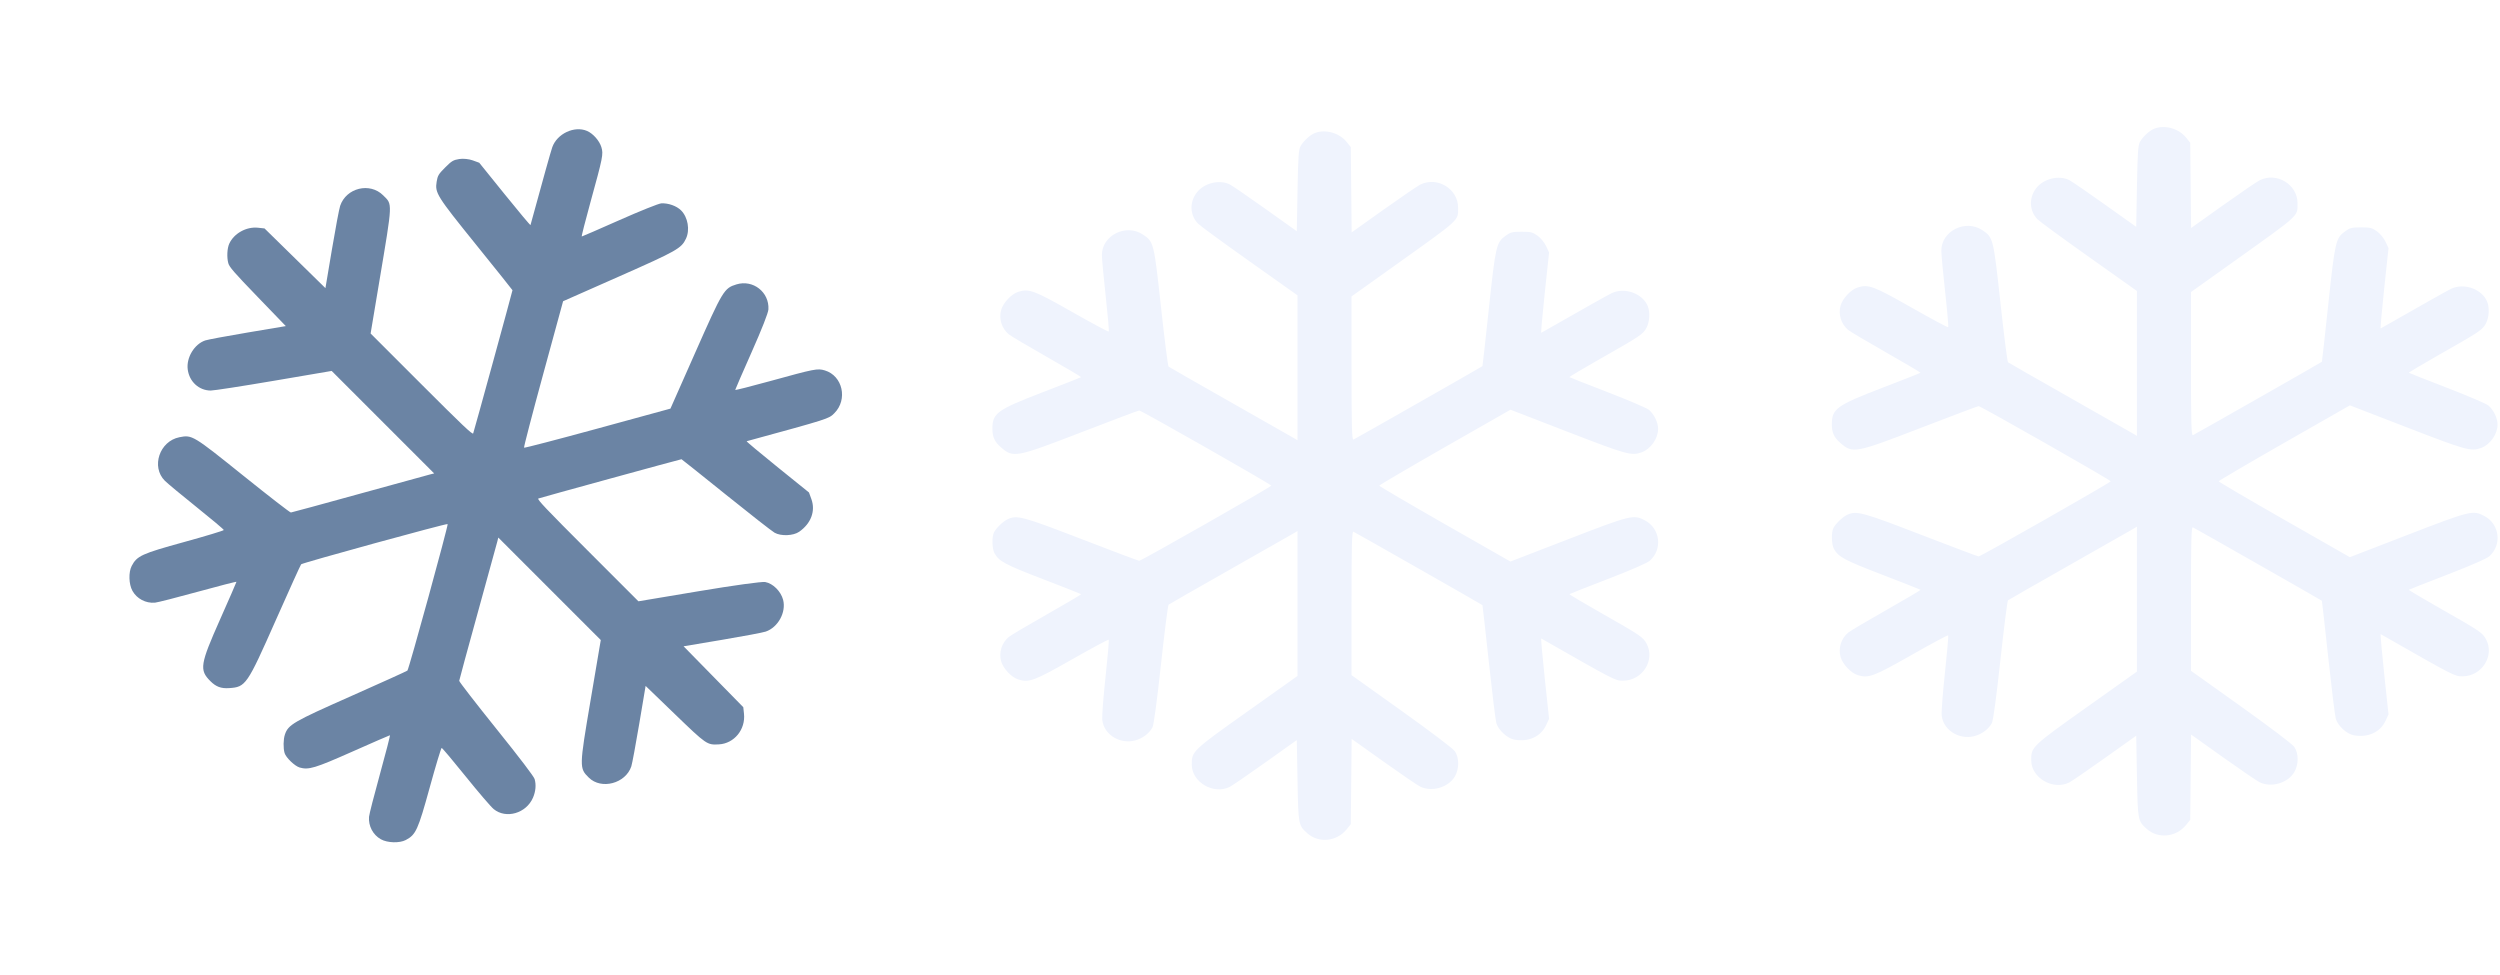
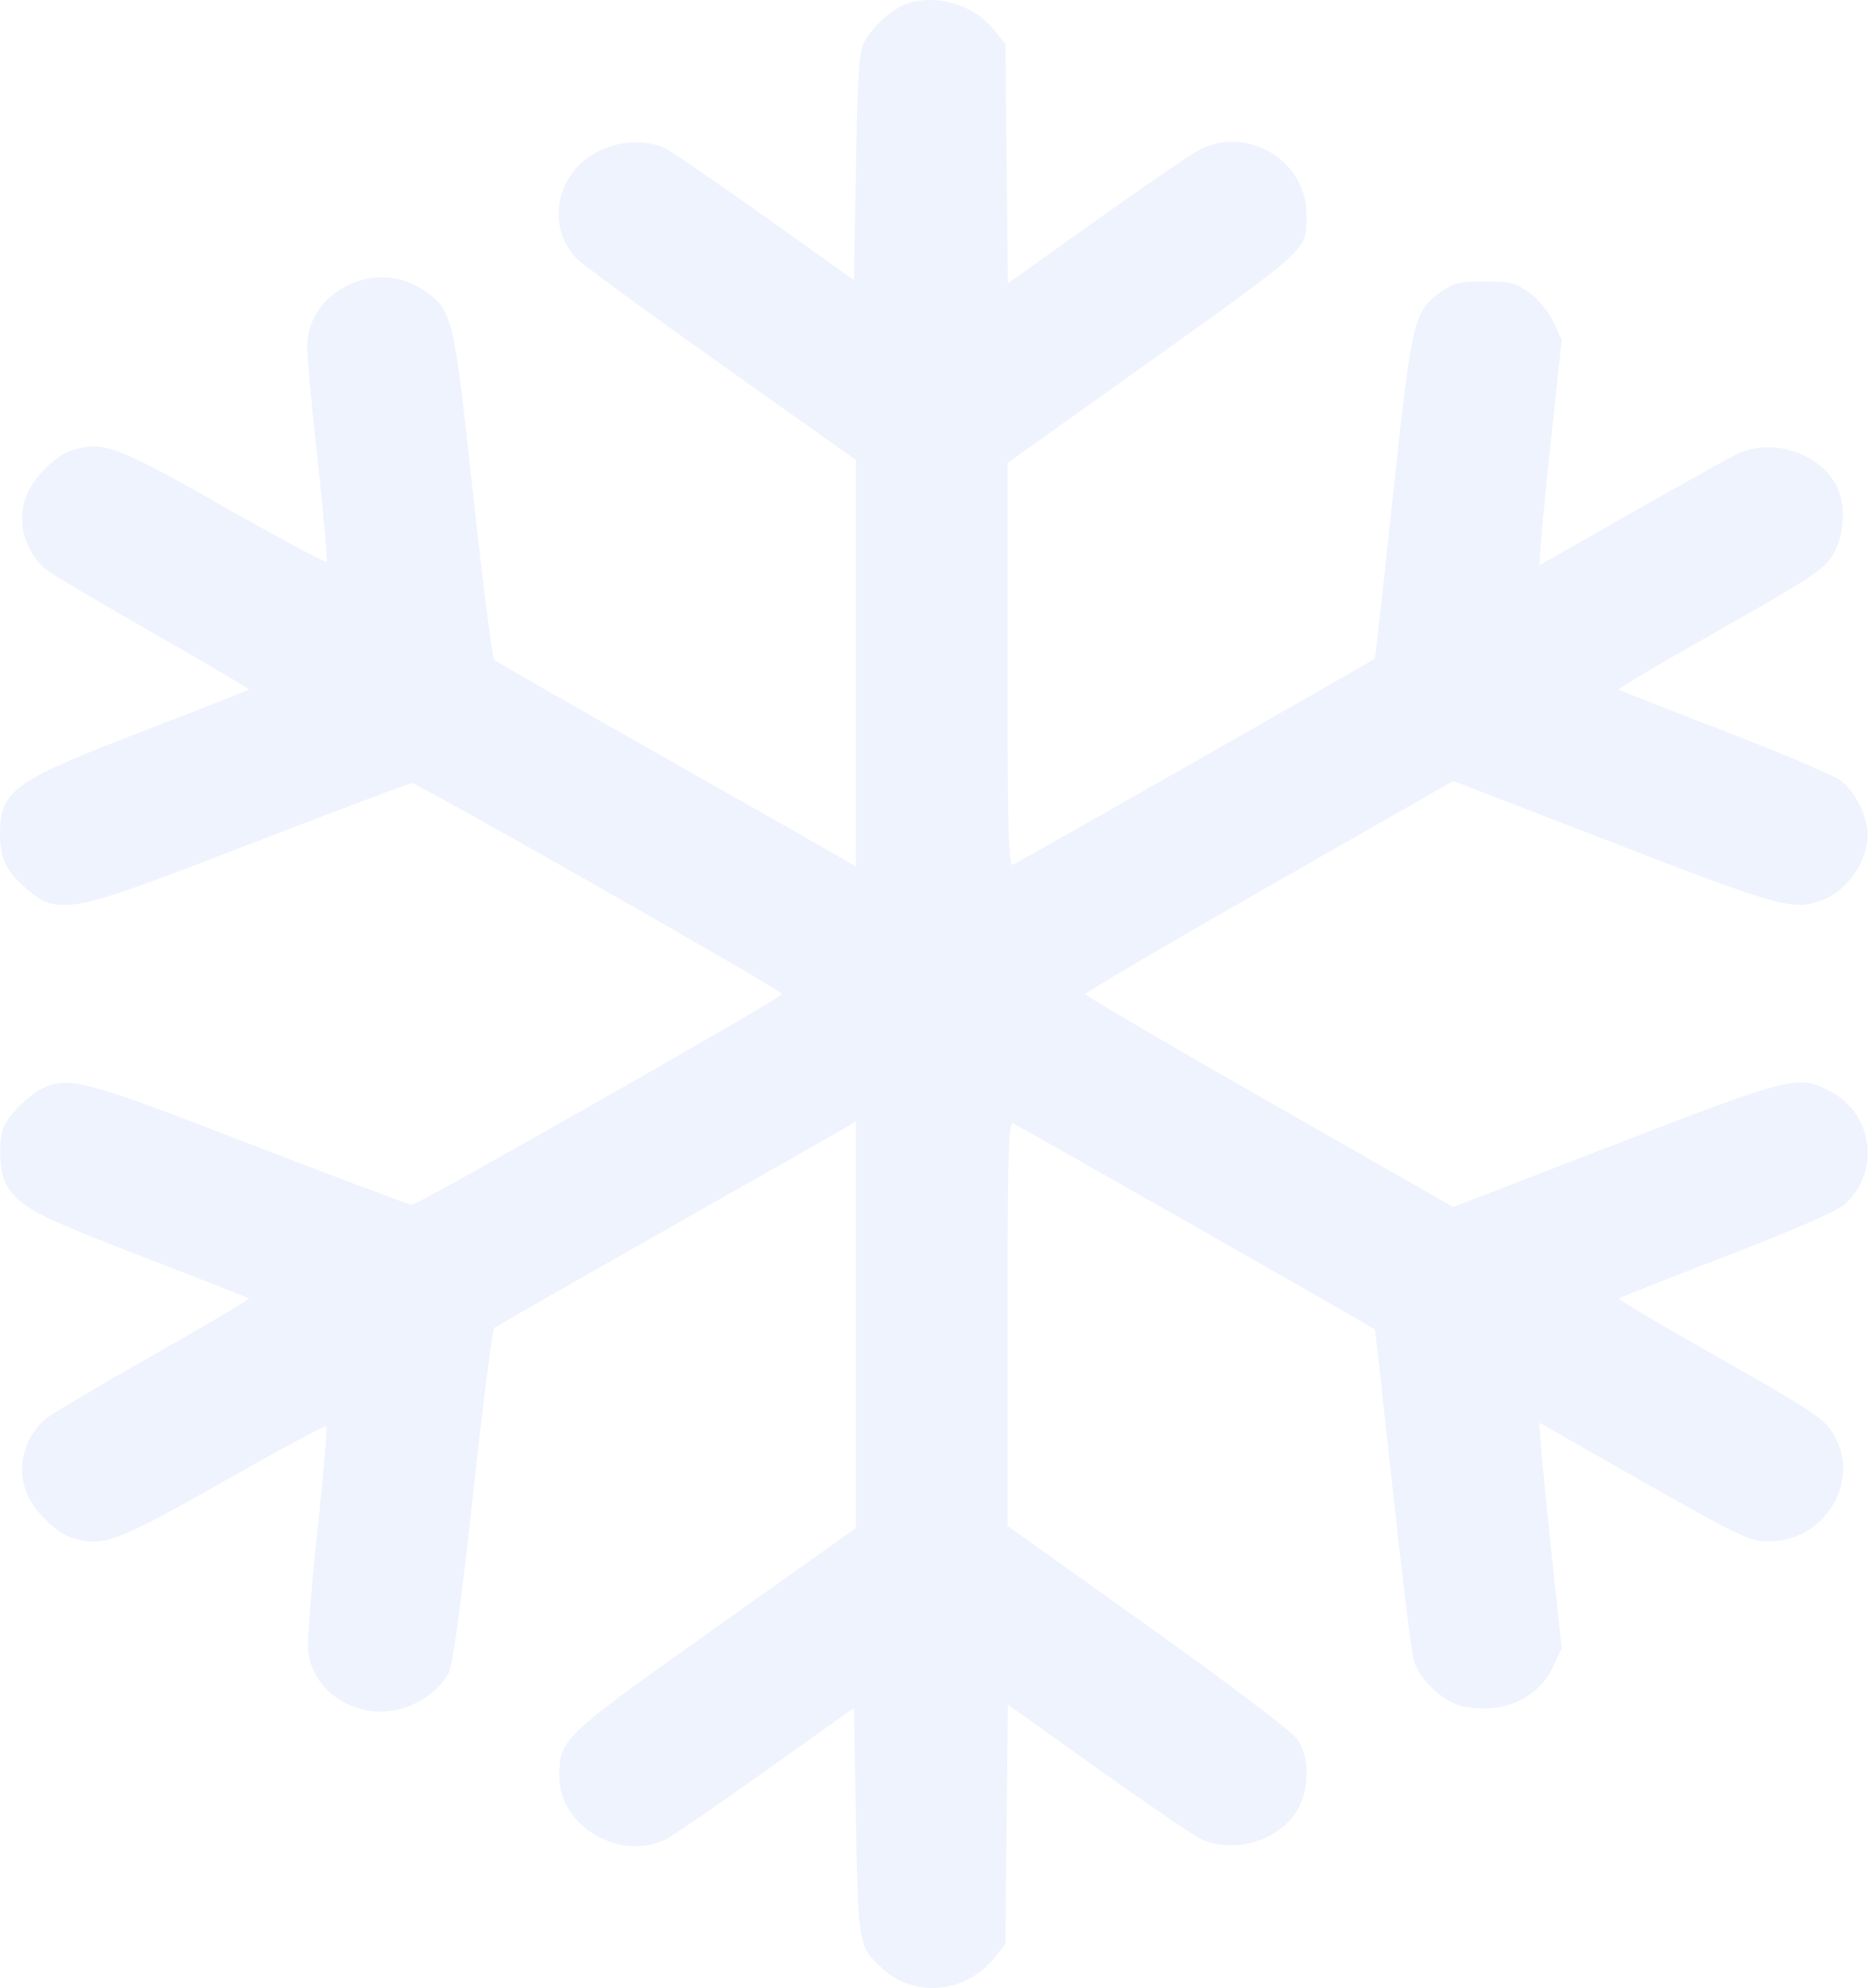
- <svg xmlns="http://www.w3.org/2000/svg" width="367" height="143" viewBox="0 0 367 143" fill="none">
-   <path fill-rule="evenodd" clip-rule="evenodd" d="M33.652 35.779C33.346 36.453 33.28 37.751 33.508 38.617C33.659 39.194 34.323 39.959 37.822 43.585L41.956 47.871L36.379 48.81C33.311 49.327 30.502 49.85 30.137 49.973C28.527 50.514 27.327 52.504 27.56 54.247C27.799 56.032 29.199 57.316 30.928 57.334C31.37 57.338 35.547 56.692 40.21 55.898L48.689 54.453L56.212 61.976L63.735 69.499L63.187 69.633C62.886 69.707 58.205 70.993 52.786 72.491C47.367 73.99 42.829 75.225 42.702 75.236C42.576 75.247 39.449 72.826 35.754 69.857C28.314 63.879 28.208 63.815 26.34 64.185C23.416 64.763 22.153 68.529 24.197 70.573C24.587 70.963 26.695 72.714 28.881 74.464C31.067 76.214 32.854 77.718 32.852 77.806C32.85 77.895 30.223 78.69 27.016 79.573C20.803 81.283 20.107 81.601 19.333 83.08C18.851 84.001 18.903 85.768 19.441 86.732C20.09 87.897 21.397 88.585 22.747 88.473C23.108 88.443 25.948 87.719 29.059 86.863C32.17 86.007 34.714 85.355 34.713 85.413C34.712 85.471 33.625 87.963 32.299 90.95C29.37 97.548 29.244 98.351 30.881 99.989C31.708 100.816 32.449 101.093 33.625 101.016C36.078 100.856 36.252 100.603 40.475 91.071C42.441 86.632 44.121 82.928 44.207 82.839C44.421 82.616 65.586 76.805 65.714 76.933C65.842 77.062 60.031 98.227 59.809 98.441C59.72 98.527 56.015 100.206 51.577 102.173C43.032 105.958 42.316 106.374 41.822 107.838C41.587 108.535 41.566 109.83 41.778 110.546C41.979 111.222 43.273 112.465 43.993 112.673C45.307 113.053 46.239 112.772 51.698 110.349C54.685 109.023 57.18 107.936 57.241 107.934C57.303 107.933 56.65 110.476 55.79 113.587C54.93 116.697 54.203 119.538 54.173 119.9C54.064 121.253 54.751 122.558 55.916 123.207C56.88 123.744 58.647 123.797 59.567 123.315C61.047 122.54 61.364 121.844 63.075 115.632C63.958 112.424 64.751 109.798 64.837 109.796C64.922 109.794 66.509 111.677 68.362 113.981C70.216 116.285 72.067 118.444 72.477 118.778C74.29 120.258 77.246 119.402 78.239 117.108C78.641 116.179 78.727 115.207 78.482 114.366C78.369 113.98 76.306 111.268 72.848 106.966C69.847 103.231 67.401 100.072 67.412 99.945C67.423 99.819 68.658 95.281 70.156 89.862C71.655 84.443 72.941 79.762 73.015 79.461L73.149 78.913L80.672 86.436L88.194 93.958L86.684 102.876C85.03 112.642 85.027 112.767 86.441 114.159C88.273 115.961 91.83 115.021 92.675 112.511C92.798 112.145 93.321 109.337 93.838 106.269L94.776 100.692L99.062 104.826C103.727 109.326 103.79 109.369 105.53 109.275C107.78 109.152 109.467 107.09 109.217 104.769L109.114 103.815L104.732 99.345L100.35 94.875L106 93.926C109.108 93.404 111.992 92.86 112.409 92.717C114.212 92.1 115.43 89.887 114.965 88.069C114.644 86.813 113.469 85.641 112.331 85.442C111.85 85.357 107.766 85.921 102.611 86.783L93.721 88.271L86.24 80.789C80.148 74.698 78.808 73.285 79.027 73.182C79.237 73.085 99.833 67.431 100.044 67.414C100.071 67.411 102.993 69.744 106.537 72.597C110.08 75.451 113.308 77.973 113.71 78.203C114.644 78.736 116.456 78.665 117.321 78.061C119.061 76.847 119.745 75.014 119.11 73.266L118.757 72.295L114.118 68.551C111.566 66.492 109.537 64.791 109.608 64.772C121.741 61.457 121.656 61.484 122.481 60.658C124.485 58.654 123.709 55.165 121.083 54.377C120.012 54.055 119.633 54.13 112.99 55.962C110.205 56.73 107.928 57.305 107.929 57.24C107.931 57.174 109.018 54.674 110.344 51.683C111.863 48.257 112.773 45.94 112.804 45.418C112.951 42.89 110.547 41.006 108.118 41.747C106.298 42.302 106.11 42.613 102.078 51.722L98.42 59.985L87.73 62.909C81.85 64.516 76.991 65.782 76.93 65.722C76.87 65.661 78.135 60.799 79.742 54.916L82.663 44.219L90.873 40.589C99.398 36.818 100.027 36.463 100.701 35.033C101.307 33.749 100.985 31.888 99.983 30.887C99.324 30.227 98.093 29.791 97.07 29.854C96.693 29.877 93.94 30.98 90.951 32.306C87.963 33.631 85.466 34.717 85.403 34.718C85.34 34.72 85.918 32.443 86.686 29.657C88.507 23.056 88.591 22.631 88.285 21.611C88.001 20.663 87.062 19.6 86.174 19.22C84.32 18.424 81.765 19.628 81.07 21.626C80.837 22.294 79.769 26.111 77.876 33.039C77.857 33.111 76.156 31.081 74.097 28.53L70.353 23.891L69.382 23.538C68.833 23.339 67.981 23.255 67.421 23.345C66.543 23.486 66.309 23.626 65.347 24.588C64.385 25.55 64.245 25.784 64.103 26.662C63.835 28.328 64.088 28.732 69.917 35.955C72.844 39.582 75.236 42.572 75.233 42.601C75.212 42.825 69.561 63.417 69.464 63.623C69.363 63.839 67.915 62.465 61.873 56.423L54.406 48.956L55.697 41.239C57.665 29.474 57.639 30.067 56.253 28.68C54.3 26.724 50.826 27.57 49.934 30.218C49.789 30.646 49.244 33.54 48.722 36.647L47.773 42.298L43.303 37.916L38.832 33.534L37.878 33.431C36.171 33.246 34.337 34.265 33.652 35.779Z" fill="#6B84A4" />
-   <path fill-rule="evenodd" clip-rule="evenodd" d="M193.047 19.52C192.355 19.781 191.39 20.652 190.939 21.425C190.638 21.941 190.566 22.95 190.476 27.988L190.369 33.943L185.761 30.663C183.227 28.859 180.871 27.243 180.526 27.071C179.004 26.316 176.749 26.875 175.681 28.272C174.587 29.703 174.67 31.6 175.88 32.836C176.189 33.151 179.599 35.648 183.459 38.383L190.476 43.358V53.997V64.636L189.994 64.343C189.728 64.182 185.509 61.782 180.617 59.01C175.726 56.237 171.644 53.902 171.547 53.82C171.45 53.738 170.95 49.816 170.437 45.104C169.403 35.615 169.374 35.495 167.791 34.436C165.315 32.778 161.758 34.547 161.758 37.438C161.758 37.989 162.011 40.718 162.319 43.502C162.628 46.285 162.828 48.612 162.764 48.672C162.7 48.733 160.281 47.438 157.388 45.795C151.786 42.611 151.069 42.344 149.475 42.842C148.484 43.153 147.271 44.439 146.969 45.501C146.605 46.783 147.042 48.194 148.076 49.07C148.352 49.304 150.873 50.8 153.678 52.395C156.483 53.989 158.743 55.327 158.701 55.367C158.659 55.407 156.129 56.401 153.079 57.575C146.342 60.17 145.685 60.649 145.685 62.964C145.685 64.134 146.013 64.854 146.898 65.631C148.746 67.252 149.049 67.196 158.775 63.442C163.304 61.694 167.11 60.262 167.235 60.26C167.543 60.254 186.618 71.111 186.618 71.292C186.618 71.474 167.543 82.33 167.235 82.325C167.11 82.323 163.304 80.89 158.775 79.142C150.056 75.777 149.256 75.565 147.871 76.251C147.212 76.577 146.281 77.478 145.926 78.134C145.589 78.755 145.625 80.548 145.987 81.205C146.648 82.403 147.506 82.863 153.079 85.009C156.129 86.184 158.661 87.18 158.706 87.222C158.751 87.265 156.49 88.601 153.683 90.193C150.875 91.784 148.352 93.278 148.076 93.513C147.042 94.393 146.605 95.802 146.969 97.084C147.271 98.146 148.484 99.432 149.475 99.742C151.069 100.241 151.786 99.973 157.388 96.79C160.281 95.146 162.698 93.85 162.76 93.909C162.823 93.968 162.613 96.421 162.294 99.361C161.975 102.301 161.758 105.137 161.811 105.663C162.047 107.992 164.743 109.476 167.066 108.556C168.008 108.183 168.756 107.557 169.177 106.79C169.371 106.436 169.829 103.06 170.427 97.573C170.946 92.81 171.45 88.846 171.547 88.764C171.644 88.683 175.726 86.347 180.617 83.575C185.509 80.803 189.728 78.403 189.994 78.242L190.476 77.949V88.588V99.227L183.102 104.465C175.026 110.2 174.936 110.287 174.952 112.271C174.973 114.841 178.153 116.691 180.526 115.513C180.871 115.342 183.227 113.726 185.761 111.922L190.369 108.642L190.476 114.596C190.592 121.077 190.606 121.152 191.903 122.315C193.581 123.819 196.232 123.554 197.696 121.736L198.298 120.989L198.36 114.729L198.423 108.47L203.09 111.794C205.656 113.623 208.08 115.277 208.476 115.471C210.187 116.31 212.613 115.606 213.57 113.992C214.231 112.877 214.229 111.218 213.565 110.272C213.284 109.871 209.998 107.383 205.743 104.347L198.405 99.113V88.532C198.405 79.918 198.457 77.971 198.685 78.054C198.901 78.133 217.462 88.699 217.624 88.835C217.645 88.853 218.062 92.569 218.55 97.092C219.038 101.615 219.537 105.682 219.659 106.128C219.942 107.165 221.274 108.397 222.313 108.581C224.402 108.953 226.181 108.14 226.968 106.455L227.405 105.519L226.772 99.591C226.424 96.331 226.192 93.694 226.256 93.73C237.179 99.965 237.099 99.924 238.267 99.924C241.101 99.924 243.019 96.908 241.72 94.494C241.19 93.509 240.869 93.294 234.877 89.892C232.364 88.466 230.347 87.262 230.394 87.217C230.442 87.172 232.978 86.173 236.031 84.996C239.528 83.648 241.81 82.652 242.2 82.305C244.092 80.621 243.724 77.589 241.483 76.396C239.804 75.501 239.45 75.588 230.158 79.178L221.729 82.434L212.103 76.943C206.809 73.922 202.477 71.381 202.477 71.295C202.477 71.21 206.81 68.666 212.106 65.642L221.736 60.145L230.108 63.383C238.802 66.745 239.497 66.938 240.985 66.404C242.322 65.924 243.41 64.38 243.41 62.964C243.41 62.031 242.849 60.853 242.081 60.174C241.798 59.924 239.071 58.757 236.02 57.581C232.97 56.405 230.436 55.407 230.391 55.364C230.345 55.321 232.364 54.118 234.877 52.692C240.832 49.312 241.192 49.071 241.697 48.133C242.166 47.262 242.254 45.847 241.896 44.95C241.147 43.076 238.489 42.121 236.585 43.042C235.947 43.35 232.493 45.294 226.256 48.854C226.192 48.891 226.424 46.253 226.772 42.993L227.405 37.066L226.968 36.13C226.721 35.6 226.177 34.938 225.718 34.606C224.997 34.085 224.733 34.019 223.372 34.019C222.011 34.019 221.747 34.085 221.026 34.606C219.659 35.595 219.552 36.059 218.566 45.288C218.071 49.922 217.648 53.728 217.626 53.747C217.452 53.889 198.896 64.454 198.682 64.532C198.458 64.613 198.405 62.618 198.405 54.073V43.513L204.775 38.969C214.485 32.042 214.048 32.442 214.049 30.482C214.051 27.718 210.996 25.859 208.492 27.101C208.087 27.302 205.656 28.962 203.09 30.791L198.423 34.115L198.36 27.855L198.298 21.596L197.696 20.848C196.619 19.511 194.602 18.934 193.047 19.52Z" fill="#EFF3FD" />
-   <path fill-rule="evenodd" clip-rule="evenodd" d="M316.276 18.88C315.583 19.141 314.619 20.012 314.167 20.785C313.866 21.3 313.795 22.31 313.704 27.348L313.597 33.302L308.989 30.023C306.455 28.219 304.099 26.602 303.754 26.431C302.232 25.676 299.977 26.235 298.909 27.632C297.816 29.062 297.899 30.96 299.108 32.196C299.417 32.511 302.828 35.008 306.687 37.743L313.704 42.718V53.357V63.996L313.222 63.703C312.957 63.542 308.738 61.142 303.846 58.369C298.954 55.597 294.873 53.262 294.775 53.18C294.678 53.098 294.179 49.176 293.666 44.464C292.632 34.975 292.602 34.855 291.02 33.796C288.543 32.138 284.987 33.907 284.987 36.797C284.987 37.349 285.239 40.078 285.548 42.861C285.857 45.645 286.056 47.972 285.992 48.032C285.928 48.093 283.509 46.798 280.617 45.155C275.014 41.971 274.297 41.704 272.704 42.202C271.712 42.512 270.5 43.799 270.198 44.861C269.833 46.143 270.271 47.554 271.304 48.429C271.581 48.663 274.102 50.16 276.907 51.755C279.711 53.349 281.972 54.687 281.929 54.727C281.887 54.767 279.358 55.761 276.308 56.935C269.571 59.53 268.914 60.009 268.914 62.324C268.914 63.494 269.241 64.214 270.127 64.991C271.975 66.612 272.278 66.556 282.003 62.802C286.532 61.054 290.339 59.622 290.463 59.62C290.772 59.614 309.847 70.471 309.847 70.652C309.847 70.833 290.772 81.69 290.463 81.685C290.339 81.682 286.532 80.25 282.003 78.502C273.284 75.137 272.485 74.925 271.1 75.611C270.441 75.937 269.51 76.838 269.154 77.494C268.818 78.115 268.854 79.908 269.216 80.565C269.876 81.762 270.735 82.223 276.308 84.369C279.358 85.544 281.89 86.54 281.934 86.582C281.979 86.625 279.719 87.961 276.911 89.552C274.104 91.144 271.581 92.638 271.304 92.873C270.27 93.753 269.834 95.162 270.198 96.444C270.5 97.506 271.712 98.792 272.704 99.102C274.297 99.601 275.014 99.333 280.617 96.15C283.509 94.506 285.927 93.21 285.989 93.269C286.051 93.328 285.841 95.781 285.522 98.721C285.204 101.661 284.986 104.497 285.04 105.023C285.276 107.352 287.972 108.836 290.295 107.916C291.237 107.543 291.984 106.917 292.406 106.149C292.6 105.796 293.058 102.42 293.655 96.933C294.174 92.17 294.678 88.206 294.776 88.124C294.873 88.042 298.954 85.707 303.846 82.935C308.738 80.163 312.957 77.763 313.222 77.602L313.704 77.309V87.948V98.587L306.33 103.824C298.255 109.56 298.165 109.647 298.181 111.631C298.202 114.201 301.382 116.051 303.754 114.873C304.099 114.702 306.455 113.086 308.989 111.282L313.597 108.002L313.704 113.956C313.821 120.437 313.835 120.511 315.132 121.675C316.809 123.179 319.461 122.914 320.925 121.096L321.527 120.349L321.589 114.089L321.651 107.83L326.318 111.154C328.885 112.982 331.309 114.637 331.704 114.831C333.416 115.67 335.841 114.966 336.798 113.352C337.46 112.237 337.458 110.577 336.794 109.632C336.513 109.231 333.227 106.742 328.972 103.707L321.634 98.473V87.892C321.634 79.278 321.686 77.331 321.913 77.413C322.13 77.493 340.691 88.059 340.853 88.195C340.874 88.213 341.291 91.928 341.779 96.452C342.267 100.975 342.766 105.041 342.888 105.488C343.17 106.525 344.502 107.757 345.541 107.941C347.63 108.313 349.409 107.5 350.196 105.815L350.633 104.879L350.001 98.951C349.653 95.691 349.42 93.053 349.484 93.09C360.407 99.325 360.328 99.284 361.495 99.284C364.329 99.284 366.248 96.268 364.949 93.854C364.419 92.869 364.098 92.654 358.105 89.252C355.593 87.826 353.575 86.622 353.623 86.577C353.67 86.532 356.207 85.533 359.259 84.356C362.756 83.007 365.039 82.012 365.429 81.665C367.321 79.981 366.952 76.949 364.711 75.755C363.032 74.861 362.679 74.948 353.387 78.537L344.957 81.794L335.331 76.302C330.037 73.282 325.706 70.741 325.706 70.655C325.706 70.57 330.039 68.026 335.335 65.002L344.964 59.505L353.337 62.742C362.031 66.105 362.726 66.298 364.214 65.764C365.551 65.284 366.639 63.74 366.639 62.324C366.639 61.391 366.077 60.212 365.309 59.533C365.026 59.283 362.299 58.117 359.249 56.941C356.198 55.765 353.665 54.767 353.62 54.724C353.574 54.681 355.593 53.478 358.105 52.052C364.061 48.672 364.421 48.431 364.926 47.493C365.395 46.622 365.483 45.207 365.124 44.31C364.375 42.436 361.718 41.481 359.813 42.402C359.176 42.71 355.722 44.654 349.484 48.214C349.42 48.251 349.653 45.613 350.001 42.353L350.633 36.425L350.196 35.489C349.949 34.96 349.406 34.298 348.947 33.966C348.226 33.445 347.962 33.379 346.601 33.379C345.24 33.379 344.976 33.445 344.255 33.966C342.887 34.955 342.78 35.419 341.795 44.648C341.3 49.282 340.877 53.088 340.854 53.107C340.681 53.249 322.124 63.814 321.91 63.892C321.686 63.973 321.634 61.977 321.634 53.433V42.873L328.003 38.329C337.714 31.402 337.276 31.802 337.277 29.842C337.28 27.078 334.225 25.219 331.721 26.461C331.316 26.662 328.885 28.322 326.318 30.15L321.651 33.475L321.589 27.215L321.527 20.956L320.925 20.208C319.848 18.87 317.83 18.294 316.276 18.88Z" fill="#EFF3FD" />
+ <svg xmlns="http://www.w3.org/2000/svg" width="98" height="104" viewBox="0 0 98 104" fill="none">
+   <path fill-rule="evenodd" clip-rule="evenodd" d="M47.362 0.228C46.67 0.489 45.705 1.361 45.254 2.133C44.953 2.649 44.881 3.659 44.791 8.697L44.684 14.651L40.076 11.371C37.542 9.567 35.186 7.951 34.84 7.78C33.319 7.024 31.064 7.583 29.996 8.98C28.902 10.411 28.985 12.309 30.195 13.544C30.504 13.86 33.914 16.356 37.774 19.092L44.791 24.066V34.705V45.344L44.309 45.051C44.043 44.89 39.824 42.49 34.932 39.718C30.041 36.946 25.959 34.611 25.862 34.529C25.765 34.447 25.265 30.524 24.752 25.812C23.718 16.324 23.689 16.204 22.106 15.144C19.63 13.486 16.073 15.256 16.073 18.146C16.073 18.698 16.326 21.427 16.634 24.21C16.943 26.993 17.143 29.32 17.079 29.381C17.015 29.442 14.596 28.147 11.703 26.503C6.101 23.32 5.384 23.052 3.79 23.551C2.799 23.861 1.586 25.147 1.284 26.209C0.92 27.492 1.357 28.903 2.391 29.778C2.667 30.012 5.188 31.509 7.993 33.103C10.798 34.698 13.058 36.035 13.016 36.076C12.974 36.116 10.444 37.109 7.394 38.284C0.657 40.878 6.10352e-05 41.357 6.10352e-05 43.673C6.10352e-05 44.843 0.328 45.562 1.213 46.339C3.061 47.961 3.364 47.905 13.09 44.151C17.619 42.403 21.425 40.971 21.55 40.968C21.858 40.963 40.933 51.82 40.933 52.001C40.933 52.182 21.858 63.039 21.55 63.033C21.425 63.031 17.619 61.599 13.09 59.851C4.371 56.485 3.571 56.273 2.186 56.959C1.527 57.286 0.596 58.187 0.241 58.843C-0.096 59.463 -0.06 61.257 0.302 61.913C0.963 63.111 1.821 63.572 7.394 65.718C10.444 66.892 12.976 67.888 13.021 67.931C13.066 67.973 10.805 69.31 7.998 70.901C5.19 72.493 2.667 73.987 2.391 74.222C1.357 75.102 0.92 76.51 1.284 77.792C1.586 78.854 2.799 80.141 3.79 80.451C5.384 80.949 6.101 80.682 11.703 77.498C14.596 75.855 17.013 74.558 17.075 74.618C17.137 74.676 16.928 77.13 16.609 80.07C16.29 83.01 16.073 85.846 16.126 86.371C16.362 88.7 19.058 90.185 21.381 89.265C22.323 88.892 23.071 88.266 23.492 87.498C23.686 87.145 24.144 83.769 24.742 78.281C25.261 73.519 25.765 69.555 25.862 69.473C25.959 69.391 30.041 67.056 34.932 64.284C39.824 61.511 44.043 59.111 44.309 58.95L44.791 58.657V69.296V79.935L37.416 85.173C29.341 90.909 29.251 90.996 29.267 92.979C29.288 95.549 32.468 97.4 34.84 96.222C35.186 96.05 37.542 94.434 40.076 92.63L44.684 89.351L44.791 95.305C44.907 101.785 44.921 101.86 46.218 103.023C47.896 104.528 50.547 104.263 52.011 102.445L52.613 101.697L52.675 95.438L52.738 89.178L57.404 92.503C59.971 94.331 62.395 95.986 62.791 96.18C64.502 97.019 66.928 96.314 67.885 94.7C68.546 93.585 68.544 91.926 67.88 90.98C67.599 90.58 64.313 88.091 60.058 85.056L52.72 79.821V69.241C52.72 60.626 52.772 58.679 53 58.762C53.217 58.841 71.777 69.407 71.939 69.544C71.96 69.562 72.377 73.277 72.865 77.8C73.353 82.324 73.852 86.39 73.974 86.837C74.257 87.874 75.589 89.105 76.628 89.29C78.716 89.661 80.496 88.849 81.283 87.163L81.72 86.228L81.087 80.3C80.739 77.04 80.507 74.402 80.571 74.439C91.494 80.674 91.414 80.633 92.582 80.633C95.416 80.633 97.334 77.616 96.035 75.203C95.505 74.218 95.184 74.002 89.192 70.601C86.679 69.175 84.662 67.971 84.71 67.926C84.757 67.881 87.293 66.881 90.346 65.704C93.843 64.356 96.125 63.361 96.515 63.013C98.407 61.33 98.039 58.298 95.798 57.104C94.119 56.21 93.765 56.297 84.473 59.886L76.044 63.143L66.418 57.651C61.124 54.63 56.792 52.089 56.792 52.004C56.792 51.918 61.125 49.375 66.421 46.351L76.05 40.853L84.423 44.091C93.117 47.453 93.812 47.647 95.3 47.112C96.637 46.632 97.725 45.089 97.725 43.673C97.725 42.74 97.164 41.561 96.395 40.882C96.113 40.632 93.386 39.465 90.335 38.289C87.285 37.113 84.751 36.116 84.706 36.072C84.66 36.029 86.679 34.827 89.192 33.401C95.147 30.02 95.507 29.78 96.012 28.842C96.481 27.971 96.569 26.555 96.211 25.659C95.462 23.785 92.804 22.83 90.9 23.751C90.262 24.059 86.808 26.002 80.571 29.563C80.507 29.599 80.739 26.962 81.087 23.702L81.72 17.774L81.283 16.838C81.036 16.309 80.493 15.647 80.033 15.315C79.312 14.793 79.048 14.727 77.687 14.727C76.326 14.727 76.062 14.793 75.341 15.315C73.974 16.303 73.867 16.767 72.881 25.997C72.386 30.631 71.963 34.437 71.941 34.455C71.767 34.598 53.211 45.163 52.997 45.24C52.773 45.322 52.72 43.326 52.72 34.781V24.221L59.09 19.678C68.8 12.75 68.363 13.151 68.364 11.19C68.366 8.426 65.311 6.568 62.807 7.81C62.402 8.01 59.971 9.671 57.404 11.499L52.738 14.823L52.675 8.564L52.613 2.304L52.011 1.557C50.934 0.219 48.917 -0.357 47.362 0.228Z" fill="#EFF3FD" />
</svg>
